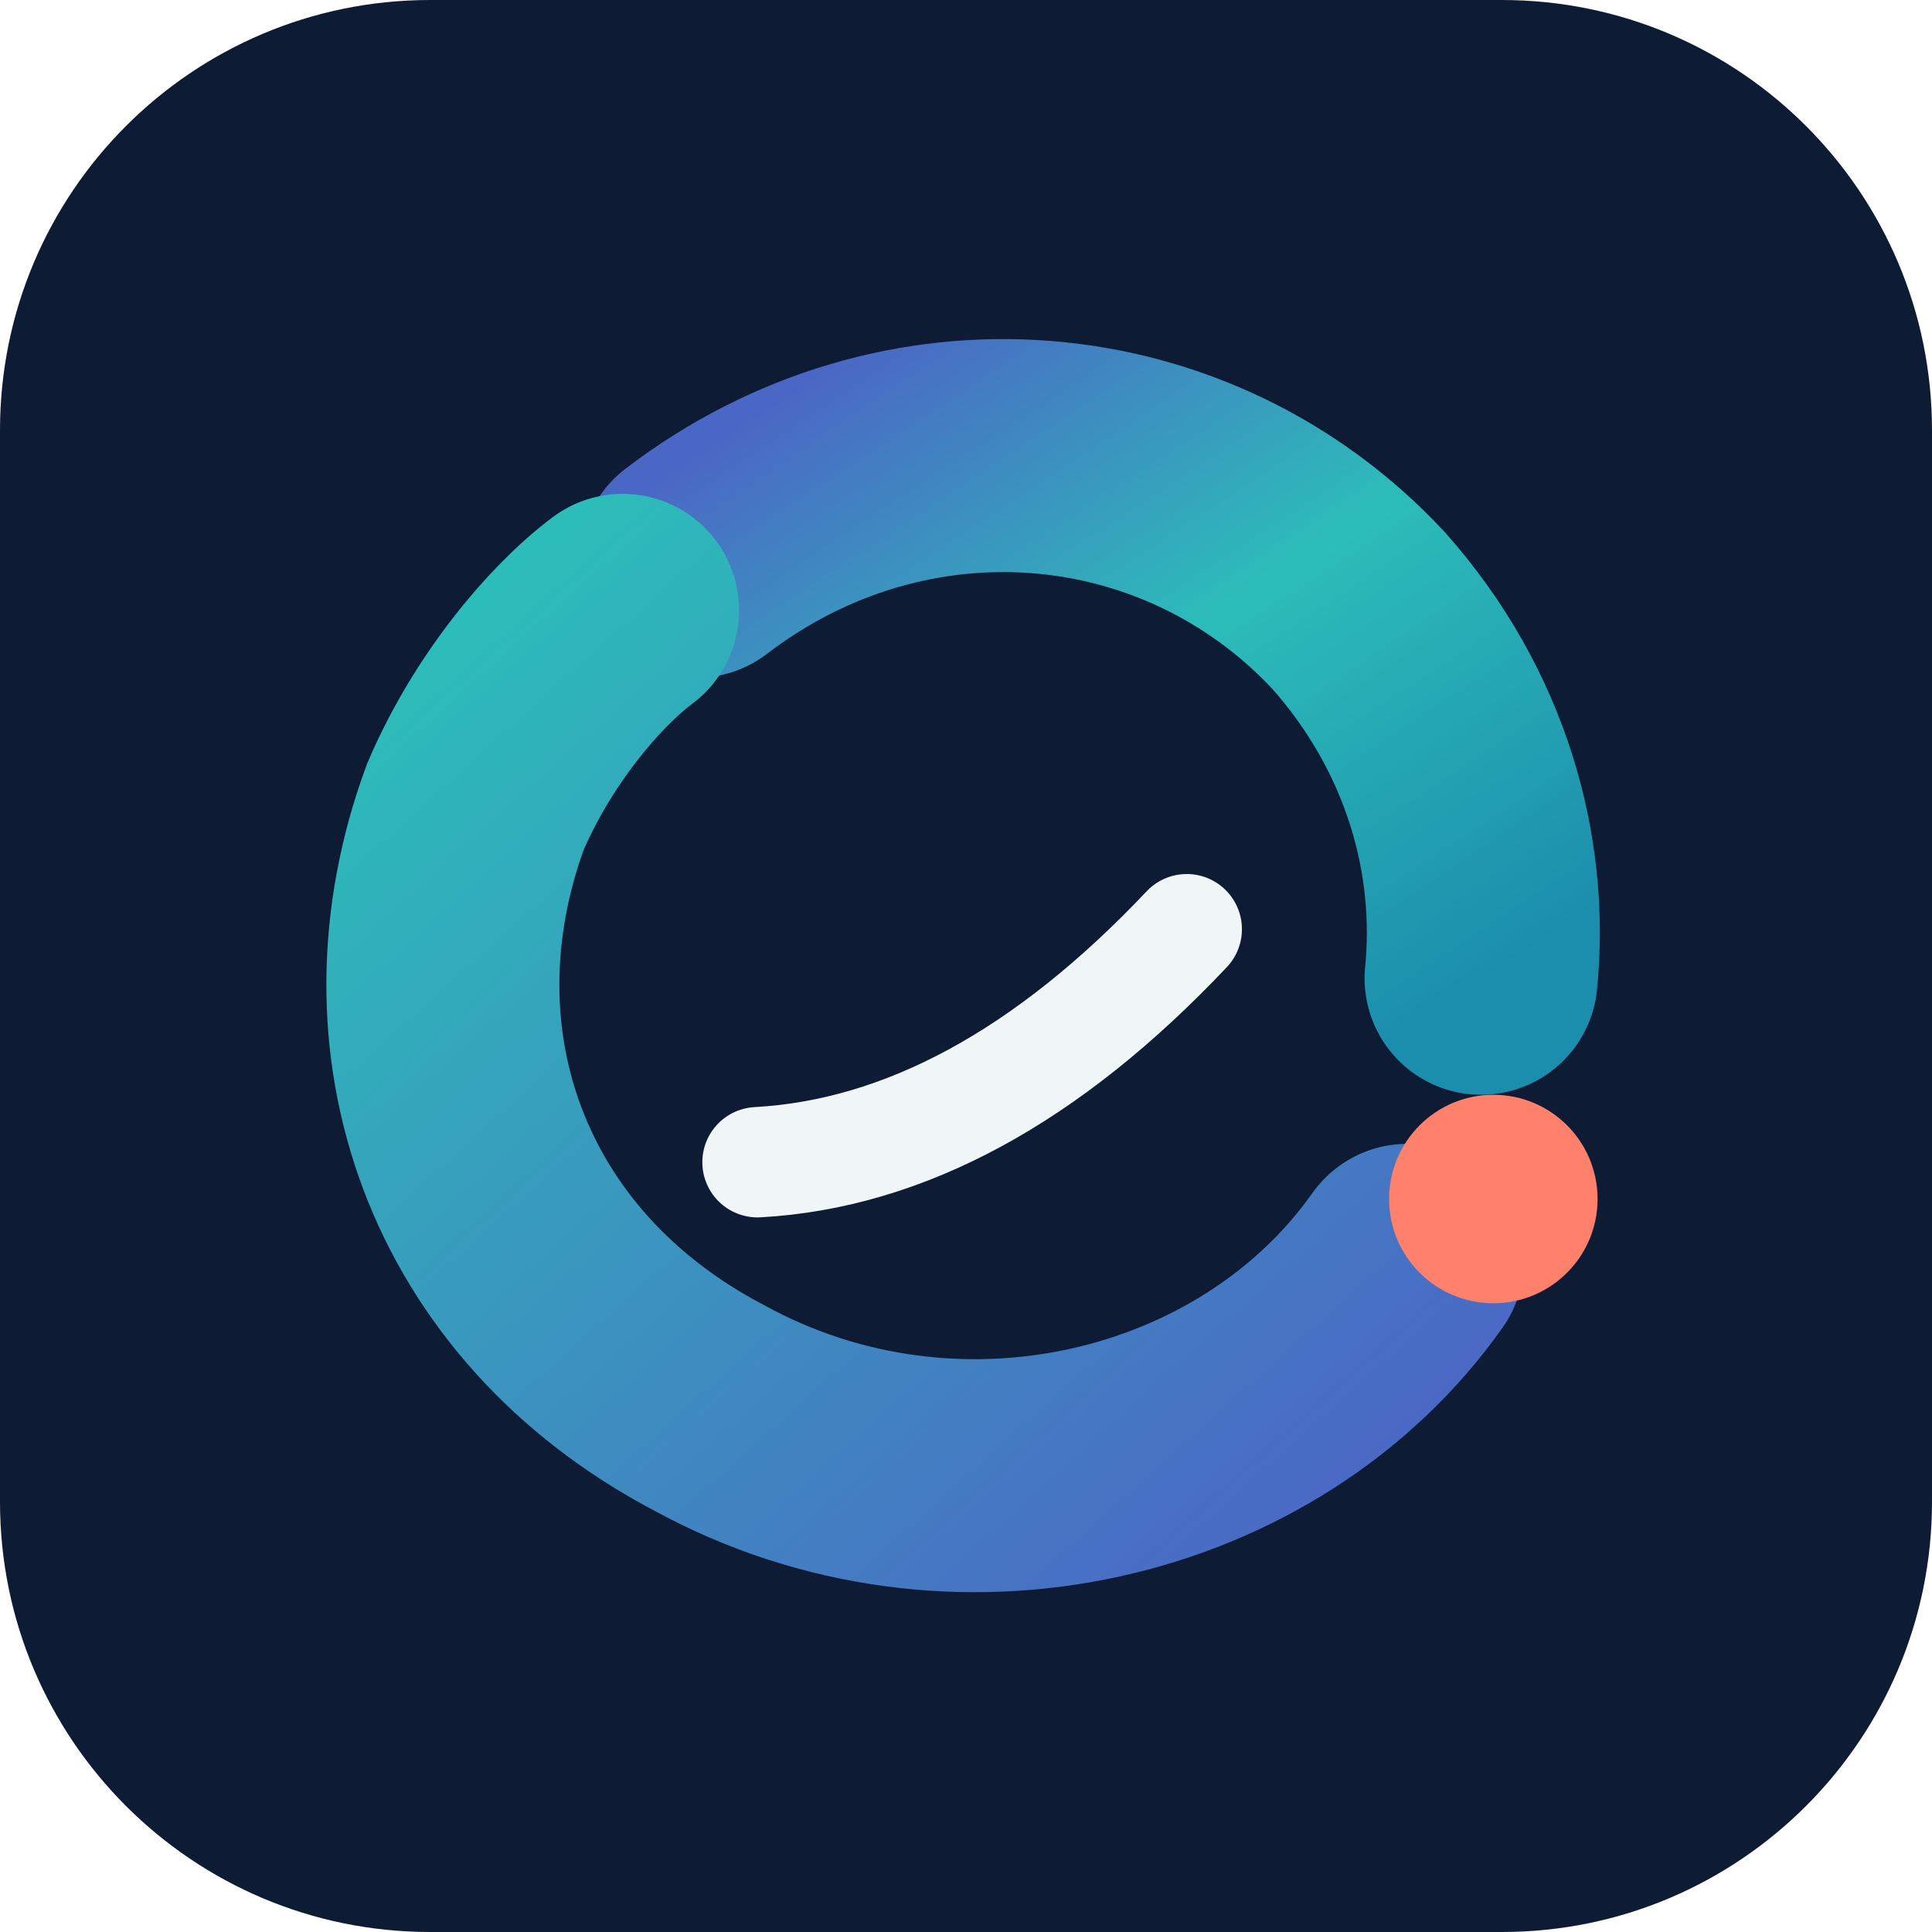
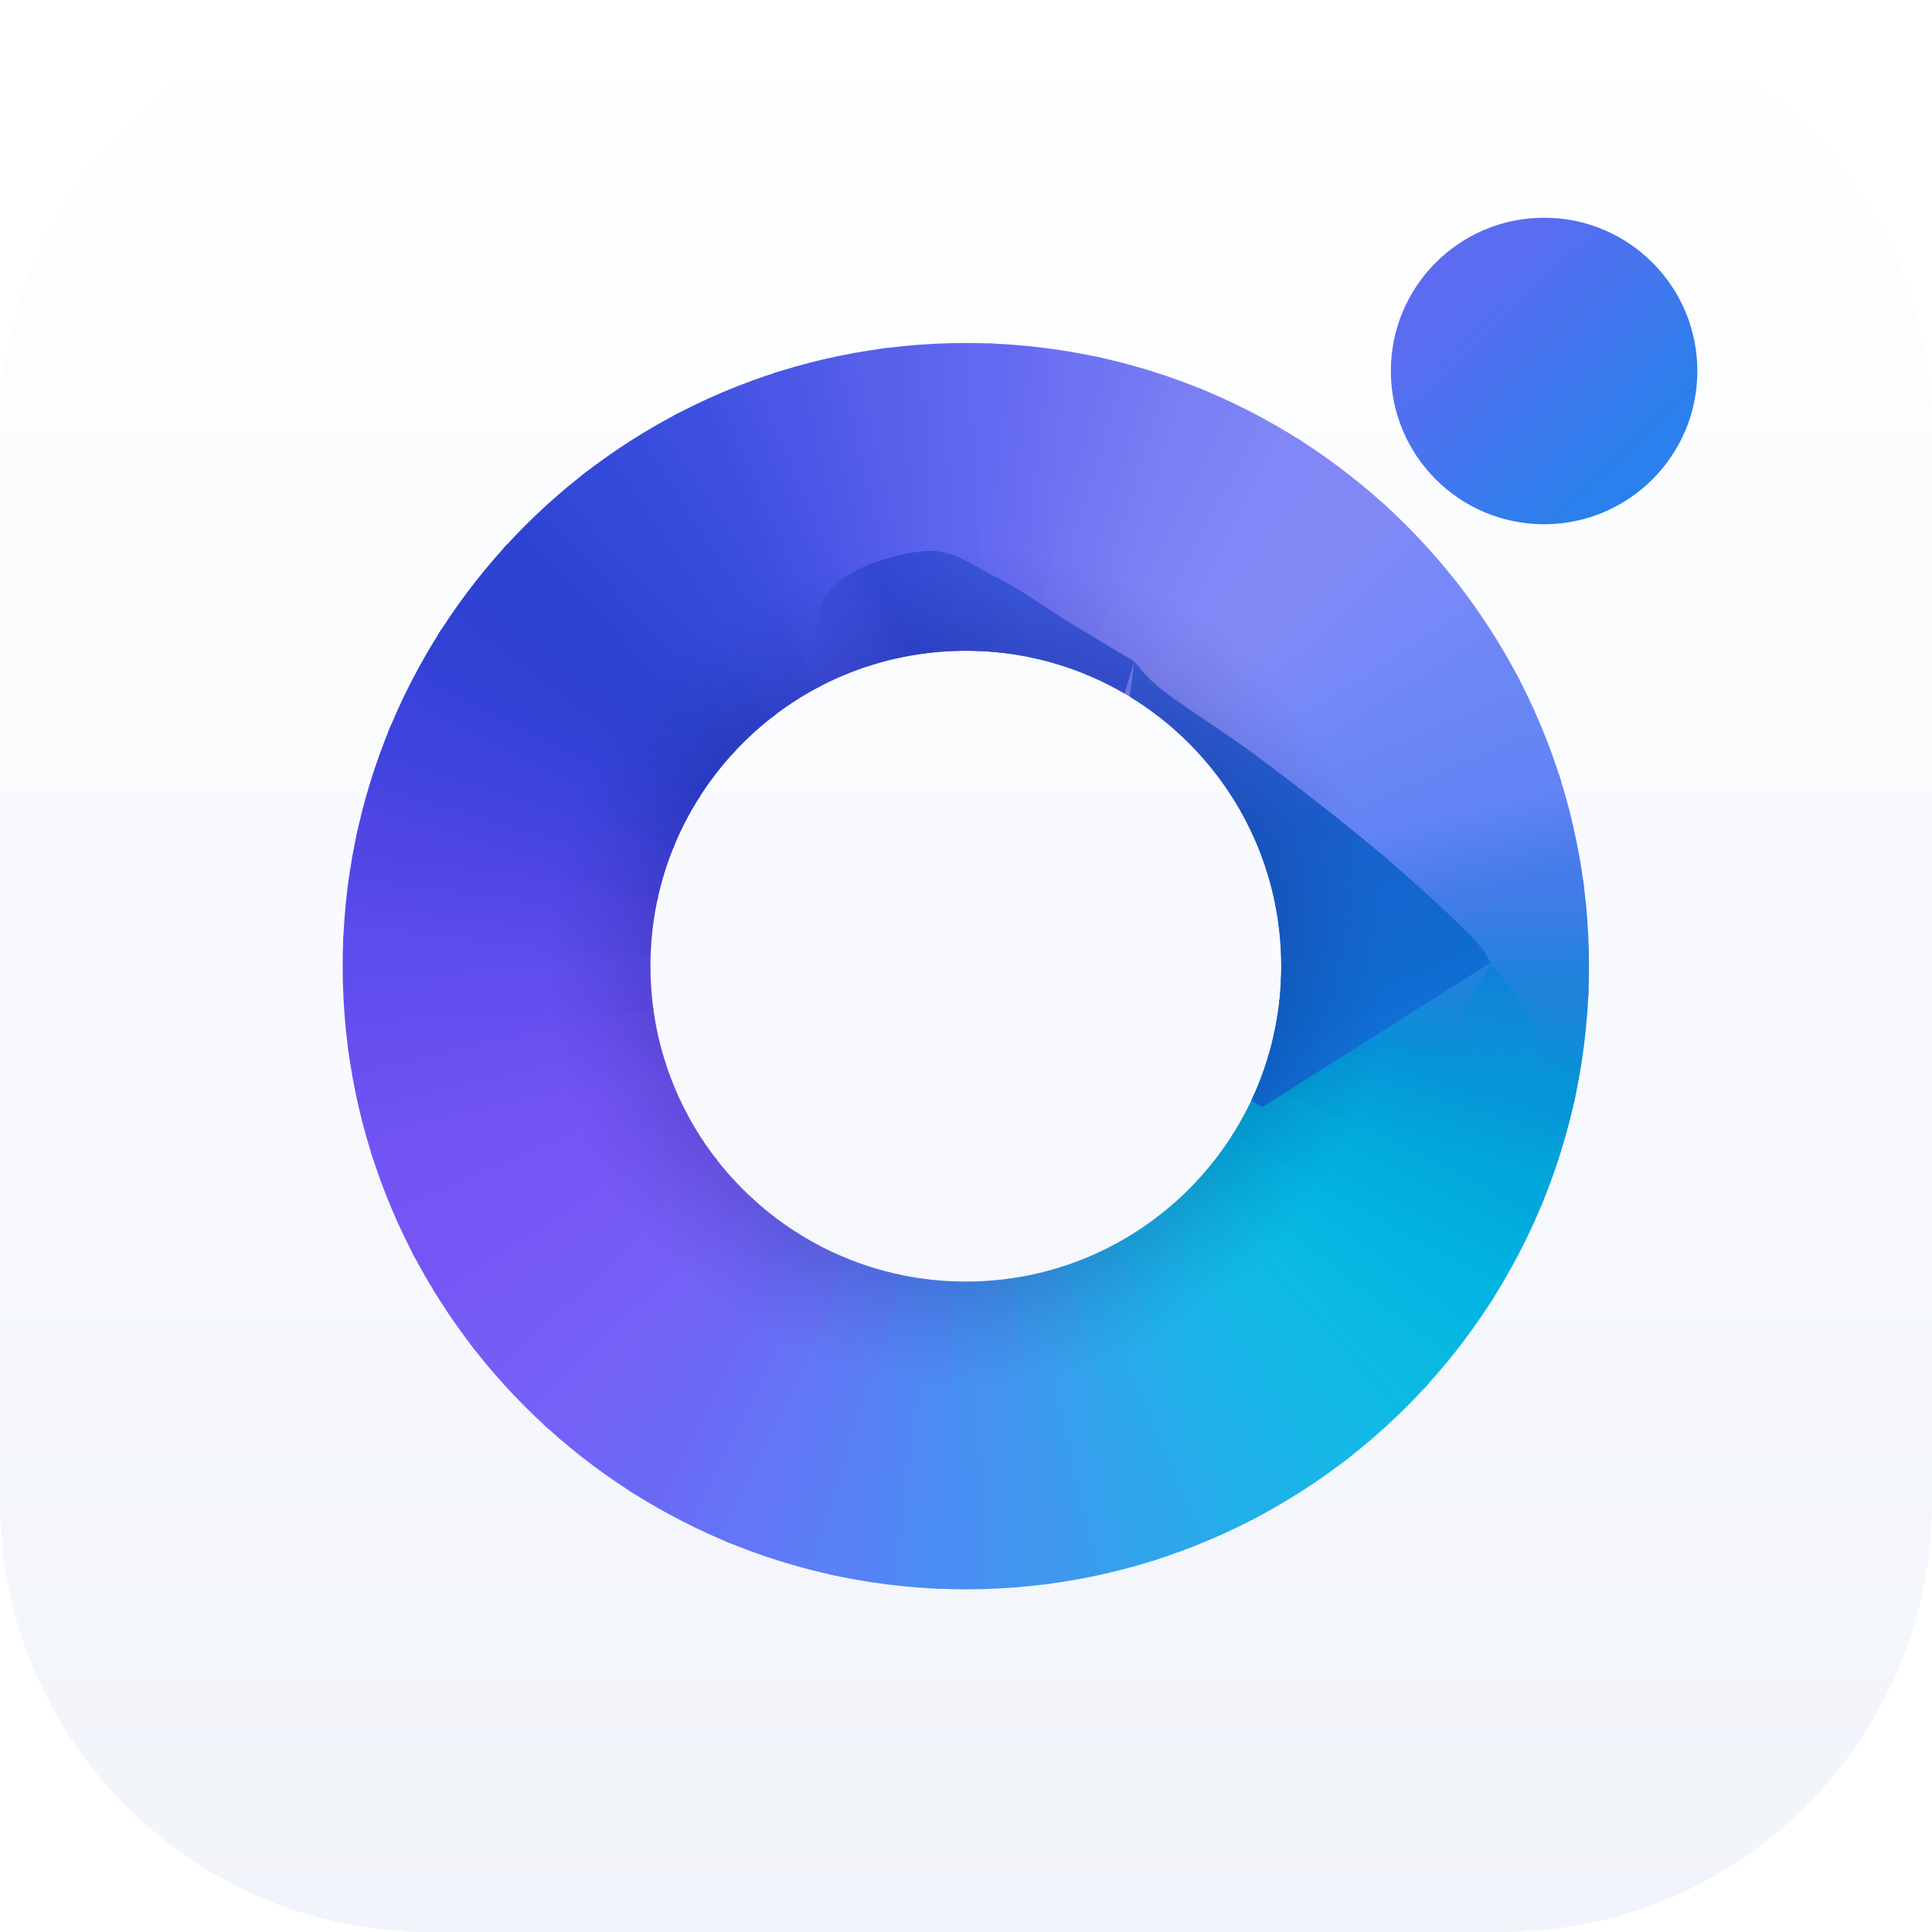
- <svg xmlns="http://www.w3.org/2000/svg" viewBox="0 0 512 512" width="512" height="512" role="img" aria-label="Occasorio - app_icon.svg">
+ <svg xmlns="http://www.w3.org/2000/svg" viewBox="0 0 512 512">
  <defs>
-     <linearGradient id="brand" x1="0" y1="0" x2="1" y2="1">
-       <stop offset="0%" stop-color="#4B67C5" />
-       <stop offset="48%" stop-color="#2CBDB9" />
-       <stop offset="100%" stop-color="#1C8EAD" />
-     </linearGradient>
-     <linearGradient id="glow" x1="0" y1="0" x2="1" y2="1">
-       <stop offset="0%" stop-color="#2CBDB9" />
-       <stop offset="100%" stop-color="#4B67C5" />
+     <linearGradient id="tile" x1="0" y1="0" x2="0" y2="1">
+       <stop offset="0" stop-color="#FFFFFF" />
+       <stop offset="1" stop-color="#F1F4FA" />
+     </linearGradient>
+     <linearGradient id="icos0" gradientUnits="userSpaceOnUse" x1="668.1" y1="528.8" x2="654.7" y2="572.7">
+       <stop offset="0" stop-color="#0594d7" />
+       <stop offset="1" stop-color="#02a8db" />
+     </linearGradient>
+     <linearGradient id="icos1" gradientUnits="userSpaceOnUse" x1="654.7" y1="572.7" x2="633.8" y2="613.6">
+       <stop offset="0" stop-color="#02a8db" />
+       <stop offset="1" stop-color="#02b4e2" />
+     </linearGradient>
+     <linearGradient id="icos2" gradientUnits="userSpaceOnUse" x1="633.8" y1="613.6" x2="606.2" y2="650.2">
+       <stop offset="0" stop-color="#02b4e2" />
+       <stop offset="1" stop-color="#0abae2" />
+     </linearGradient>
+     <linearGradient id="icos3" gradientUnits="userSpaceOnUse" x1="606.2" y1="650.2" x2="572.6" y2="681.5">
+       <stop offset="0" stop-color="#0abae2" />
+       <stop offset="1" stop-color="#15b8e7" />
+     </linearGradient>
+     <linearGradient id="icos4" gradientUnits="userSpaceOnUse" x1="572.6" y1="681.5" x2="534.1" y2="706.5">
+       <stop offset="0" stop-color="#15b8e7" />
+       <stop offset="1" stop-color="#20b0e9" />
+     </linearGradient>
+     <linearGradient id="icos5" gradientUnits="userSpaceOnUse" x1="534.1" y1="706.5" x2="491.9" y2="724.5">
+       <stop offset="0" stop-color="#20b0e9" />
+       <stop offset="1" stop-color="#2fa5ec" />
+     </linearGradient>
+     <linearGradient id="icos6" gradientUnits="userSpaceOnUse" x1="491.9" y1="724.5" x2="447.2" y2="734.8">
+       <stop offset="0" stop-color="#2fa5ec" />
+       <stop offset="1" stop-color="#3f98ee" />
+     </linearGradient>
+     <linearGradient id="icos7" gradientUnits="userSpaceOnUse" x1="447.2" y1="734.8" x2="401.3" y2="737.2">
+       <stop offset="0" stop-color="#3f98ee" />
+       <stop offset="1" stop-color="#4a8df3" />
+     </linearGradient>
+     <linearGradient id="icos8" gradientUnits="userSpaceOnUse" x1="401.3" y1="737.2" x2="355.7" y2="731.6">
+       <stop offset="0" stop-color="#4a8df3" />
+       <stop offset="1" stop-color="#5881f5" />
+     </linearGradient>
+     <linearGradient id="icos9" gradientUnits="userSpaceOnUse" x1="355.7" y1="731.6" x2="311.8" y2="718.2">
+       <stop offset="0" stop-color="#5881f5" />
+       <stop offset="1" stop-color="#6475f6" />
+     </linearGradient>
+     <linearGradient id="icos10" gradientUnits="userSpaceOnUse" x1="311.8" y1="718.2" x2="270.9" y2="697.3">
+       <stop offset="0" stop-color="#6475f6" />
+       <stop offset="1" stop-color="#6b68f6" />
+     </linearGradient>
+     <linearGradient id="icos11" gradientUnits="userSpaceOnUse" x1="270.9" y1="697.3" x2="234.3" y2="669.7">
+       <stop offset="0" stop-color="#6b68f6" />
+       <stop offset="1" stop-color="#7462f7" />
+     </linearGradient>
+     <linearGradient id="icos12" gradientUnits="userSpaceOnUse" x1="234.3" y1="669.7" x2="203" y2="636.1">
+       <stop offset="0" stop-color="#7462f7" />
+       <stop offset="1" stop-color="#765bf5" />
+     </linearGradient>
+     <linearGradient id="icos13" gradientUnits="userSpaceOnUse" x1="203" y1="636.1" x2="178" y2="597.6">
+       <stop offset="0" stop-color="#765bf5" />
+       <stop offset="1" stop-color="#7556f5" />
+     </linearGradient>
+     <linearGradient id="icos14" gradientUnits="userSpaceOnUse" x1="178" y1="597.6" x2="160" y2="555.4">
+       <stop offset="0" stop-color="#7556f5" />
+       <stop offset="1" stop-color="#7254f5" />
+     </linearGradient>
+     <linearGradient id="icos15" gradientUnits="userSpaceOnUse" x1="160" y1="555.4" x2="149.7" y2="510.7">
+       <stop offset="0" stop-color="#7254f5" />
+       <stop offset="1" stop-color="#674ff0" />
+     </linearGradient>
+     <linearGradient id="icos16" gradientUnits="userSpaceOnUse" x1="149.7" y1="510.7" x2="147.3" y2="464.8">
+       <stop offset="0" stop-color="#674ff0" />
+       <stop offset="1" stop-color="#5c4ceb" />
+     </linearGradient>
+     <linearGradient id="icos17" gradientUnits="userSpaceOnUse" x1="147.3" y1="464.8" x2="152.9" y2="419.2">
+       <stop offset="0" stop-color="#5c4ceb" />
+       <stop offset="1" stop-color="#4f46e4" />
+     </linearGradient>
+     <linearGradient id="icos18" gradientUnits="userSpaceOnUse" x1="152.9" y1="419.2" x2="166.3" y2="375.3">
+       <stop offset="0" stop-color="#4f46e4" />
+       <stop offset="1" stop-color="#3e43dd" />
+     </linearGradient>
+     <linearGradient id="icos19" gradientUnits="userSpaceOnUse" x1="166.3" y1="375.3" x2="187.2" y2="334.4">
+       <stop offset="0" stop-color="#3e43dd" />
+       <stop offset="1" stop-color="#3142d4" />
+     </linearGradient>
+     <linearGradient id="icos20" gradientUnits="userSpaceOnUse" x1="187.2" y1="334.4" x2="214.8" y2="297.8">
+       <stop offset="0" stop-color="#3142d4" />
+       <stop offset="1" stop-color="#2d43d0" />
+     </linearGradient>
+     <linearGradient id="icos21" gradientUnits="userSpaceOnUse" x1="214.8" y1="297.8" x2="248.4" y2="266.5">
+       <stop offset="0" stop-color="#2d43d0" />
+       <stop offset="1" stop-color="#3349d7" />
+     </linearGradient>
+     <linearGradient id="icos22" gradientUnits="userSpaceOnUse" x1="248.4" y1="266.5" x2="286.9" y2="241.5">
+       <stop offset="0" stop-color="#3349d7" />
+       <stop offset="1" stop-color="#3b4ede" />
+     </linearGradient>
+     <linearGradient id="icos23" gradientUnits="userSpaceOnUse" x1="286.9" y1="241.5" x2="329.1" y2="223.5">
+       <stop offset="0" stop-color="#3b4ede" />
+       <stop offset="1" stop-color="#4a56e6" />
+     </linearGradient>
+     <linearGradient id="icos24" gradientUnits="userSpaceOnUse" x1="329.1" y1="223.5" x2="373.8" y2="213.2">
+       <stop offset="0" stop-color="#4a56e6" />
+       <stop offset="1" stop-color="#5860eb" />
+     </linearGradient>
+     <linearGradient id="icos25" gradientUnits="userSpaceOnUse" x1="373.8" y1="213.2" x2="419.7" y2="210.8">
+       <stop offset="0" stop-color="#5860eb" />
+       <stop offset="1" stop-color="#6268f1" />
+     </linearGradient>
+     <linearGradient id="icos26" gradientUnits="userSpaceOnUse" x1="419.7" y1="210.8" x2="465.3" y2="216.4">
+       <stop offset="0" stop-color="#6268f1" />
+       <stop offset="1" stop-color="#6f74f2" />
+     </linearGradient>
+     <linearGradient id="icos27" gradientUnits="userSpaceOnUse" x1="465.3" y1="216.4" x2="509.2" y2="229.8">
+       <stop offset="0" stop-color="#6f74f2" />
+       <stop offset="1" stop-color="#7a7ff4" />
+     </linearGradient>
+     <linearGradient id="icos28" gradientUnits="userSpaceOnUse" x1="509.2" y1="229.8" x2="550.1" y2="250.7">
+       <stop offset="0" stop-color="#7a7ff4" />
+       <stop offset="1" stop-color="#8187f6" />
+     </linearGradient>
+     <linearGradient id="icos29" gradientUnits="userSpaceOnUse" x1="550.1" y1="250.7" x2="586.7" y2="278.3">
+       <stop offset="0" stop-color="#8187f6" />
+       <stop offset="1" stop-color="#8089f5" />
+     </linearGradient>
+     <linearGradient id="icos30" gradientUnits="userSpaceOnUse" x1="586.7" y1="278.3" x2="618" y2="311.9">
+       <stop offset="0" stop-color="#8089f5" />
+       <stop offset="1" stop-color="#7789f8" />
+     </linearGradient>
+     <linearGradient id="icos31" gradientUnits="userSpaceOnUse" x1="618" y1="311.9" x2="643" y2="350.4">
+       <stop offset="0" stop-color="#7789f8" />
+       <stop offset="1" stop-color="#6b86f5" />
+     </linearGradient>
+     <linearGradient id="icos32" gradientUnits="userSpaceOnUse" x1="643" y1="350.4" x2="661" y2="392.6">
+       <stop offset="0" stop-color="#6b86f5" />
+       <stop offset="1" stop-color="#6384f5" />
+     </linearGradient>
+     <linearGradient id="icos33" gradientUnits="userSpaceOnUse" x1="661" y1="392.6" x2="671.3" y2="437.3">
+       <stop offset="0" stop-color="#6384f5" />
+       <stop offset="1" stop-color="#437ce8" />
+     </linearGradient>
+     <linearGradient id="icos34" gradientUnits="userSpaceOnUse" x1="671.3" y1="437.3" x2="673.7" y2="483.2">
+       <stop offset="0" stop-color="#437ce8" />
+       <stop offset="1" stop-color="#1f82db" />
+     </linearGradient>
+     <linearGradient id="icos35" gradientUnits="userSpaceOnUse" x1="673.7" y1="483.2" x2="668.1" y2="528.8">
+       <stop offset="0" stop-color="#1f82db" />
+       <stop offset="1" stop-color="#0594d7" />
+     </linearGradient>
+     <linearGradient id="icou0" gradientUnits="userSpaceOnUse" x1="322" y1="300" x2="430" y2="250">
+       <stop offset="0" stop-color="#3043d2" stop-opacity="0" />
+       <stop offset="0.45" stop-color="#3248d4" stop-opacity="1" />
+       <stop offset="1" stop-color="#3a56da" stop-opacity="1" />
+     </linearGradient>
+     <linearGradient id="icou1" gradientUnits="userSpaceOnUse" x1="520" y1="320" x2="620" y2="550">
+       <stop offset="0" stop-color="#375cd8" />
+       <stop offset="0.4" stop-color="#1a5fcd" />
+       <stop offset="0.8" stop-color="#0f6bd0" />
+       <stop offset="1" stop-color="#1274dc" />
+     </linearGradient>
+     <linearGradient id="icou2" gradientUnits="userSpaceOnUse" x1="700" y1="466" x2="700" y2="566">
+       <stop offset="0" stop-color="#0a80d6" stop-opacity="1" />
+       <stop offset="1" stop-color="#0a9ede" stop-opacity="0" />
+     </linearGradient>
+     <radialGradient id="icosh" gradientUnits="userSpaceOnUse" cx="410.5" cy="474" r="235">
+       <stop offset="0.753" stop-color="#0f1a70" stop-opacity="0.18" />
+       <stop offset="0.872" stop-color="#0f1a70" stop-opacity="0.08" />
+       <stop offset="1" stop-color="#0f1a70" stop-opacity="0" />
+     </radialGradient>
+     <clipPath id="icoring">
+       <path d="M60.8 474a349.7 349.7 0 1 0 699.4 0a349.7 349.7 0 1 0 -699.4 0ZM233.5 474a177 177 0 1 0 354 0a177 177 0 1 0 -354 0Z" clip-rule="evenodd" />
+     </clipPath>
+     <linearGradient id="icodot" gradientUnits="userSpaceOnUse" x1="690" y1="95" x2="780" y2="190">
+       <stop offset="0" stop-color="#5b6cf0" />
+       <stop offset="1" stop-color="#2a80ec" />
    </linearGradient>
  </defs>
-   <rect x="0" y="0" width="512" height="512" rx="114" fill="#0E1B34" />
-   <g transform="translate(48 48) scale(3.25)">
-     <path d="M 42 31 C 59 18 82 20 96 35 C 104 44 107 55 106 65" stroke="url(#brand)" stroke-width="19" fill="none" stroke-linecap="round" />
-     <path d="M 100 88 C 88 105 63 111 43 100 C 24 90 17 70 24 51 C 27 44 32 38 36 35" stroke="url(#glow)" stroke-width="19" fill="none" stroke-linecap="round" />
-     <path d="M 47 80 Q 65 79 82 61" stroke="#F9FFFF" stroke-width="9" fill="none" stroke-linecap="round" opacity="0.96" />
-     <circle cx="107" cy="83" r="8.5" fill="#FF816C" />
+   <rect width="512" height="512" rx="114" fill="url(#tile)" />
+   <g transform="translate(62.1 32.2) scale(0.4722494)">
+     <g clip-path="url(#icoring)">
+       <path d="M758.4 548A355.7 355.7 0 0 1 738.6 611.3L568.3 540A171 171 0 0 0 577.8 509.6Z" fill="url(#icos0)" />
+       <path d="M740.3 607.2A355.7 355.7 0 0 1 709.8 666.2L554.4 566.4A171 171 0 0 0 569 538.1Z" fill="url(#icos1)" />
+       <path d="M712.2 662.5A355.7 355.7 0 0 1 671.9 715.2L536.2 590A171 171 0 0 0 555.5 564.6Z" fill="url(#icos2)" />
+       <path d="M674.8 712A355.7 355.7 0 0 1 626.1 756.9L514.1 610A171 171 0 0 0 537.6 588.4Z" fill="url(#icos3)" />
+       <path d="M629.5 754.3A355.7 355.7 0 0 1 573.6 790.1L488.9 626A171 171 0 0 0 515.8 608.7Z" fill="url(#icos4)" />
+       <path d="M577.5 788.1A355.7 355.7 0 0 1 516.3 813.6L461.4 637.3A171 171 0 0 0 490.8 625Z" fill="url(#icos5)" />
+       <path d="M520.4 812.3A355.7 355.7 0 0 1 455.7 826.8L432.2 643.6A171 171 0 0 0 463.3 636.6Z" fill="url(#icos6)" />
+       <path d="M460 826.2A355.7 355.7 0 0 1 393.7 829.3L402.4 644.8A171 171 0 0 0 434.3 643.3Z" fill="url(#icos7)" />
+       <path d="M398.1 829.5A355.7 355.7 0 0 1 332.3 821L372.9 640.8A171 171 0 0 0 404.5 644.9Z" fill="url(#icos8)" />
+       <path d="M336.5 821.9A355.7 355.7 0 0 1 273.2 802.1L344.5 631.8A171 171 0 0 0 374.9 641.3Z" fill="url(#icos9)" />
+       <path d="M277.3 803.8A355.7 355.7 0 0 1 218.3 773.3L318.1 617.9A171 171 0 0 0 346.4 632.5Z" fill="url(#icos10)" />
+       <path d="M222 775.7A355.7 355.7 0 0 1 169.3 735.4L294.5 599.7A171 171 0 0 0 319.9 619Z" fill="url(#icos11)" />
+       <path d="M172.5 738.3A355.7 355.7 0 0 1 127.6 689.6L274.5 577.6A171 171 0 0 0 296.1 601.1Z" fill="url(#icos12)" />
+       <path d="M130.2 693A355.7 355.7 0 0 1 94.4 637.1L258.5 552.4A171 171 0 0 0 275.8 579.3Z" fill="url(#icos13)" />
+       <path d="M96.4 641A355.7 355.7 0 0 1 70.9 579.8L247.2 524.9A171 171 0 0 0 259.5 554.3Z" fill="url(#icos14)" />
+       <path d="M72.2 583.9A355.7 355.7 0 0 1 57.7 519.2L240.9 495.7A171 171 0 0 0 247.9 526.8Z" fill="url(#icos15)" />
+       <path d="M58.3 523.5A355.7 355.7 0 0 1 55.2 457.2L239.7 465.9A171 171 0 0 0 241.2 497.8Z" fill="url(#icos16)" />
+       <path d="M55 461.6A355.7 355.7 0 0 1 63.5 395.8L243.7 436.4A171 171 0 0 0 239.6 468Z" fill="url(#icos17)" />
+       <path d="M62.6 400A355.7 355.7 0 0 1 82.4 336.7L252.7 408A171 171 0 0 0 243.2 438.4Z" fill="url(#icos18)" />
+       <path d="M80.7 340.8A355.7 355.7 0 0 1 111.2 281.8L266.6 381.6A171 171 0 0 0 252 409.9Z" fill="url(#icos19)" />
+       <path d="M108.8 285.5A355.7 355.7 0 0 1 149.1 232.8L284.8 358A171 171 0 0 0 265.5 383.4Z" fill="url(#icos20)" />
+       <path d="M146.2 236A355.7 355.7 0 0 1 194.9 191.1L306.9 338A171 171 0 0 0 283.4 359.6Z" fill="url(#icos21)" />
+       <path d="M191.5 193.7A355.7 355.7 0 0 1 247.4 157.9L332.1 322A171 171 0 0 0 305.2 339.3Z" fill="url(#icos22)" />
+       <path d="M243.5 159.9A355.7 355.7 0 0 1 304.7 134.4L359.6 310.7A171 171 0 0 0 330.2 323Z" fill="url(#icos23)" />
+       <path d="M300.6 135.7A355.7 355.7 0 0 1 365.3 121.2L388.8 304.4A171 171 0 0 0 357.7 311.4Z" fill="url(#icos24)" />
+       <path d="M361 121.8A355.7 355.7 0 0 1 427.3 118.7L418.6 303.2A171 171 0 0 0 386.7 304.7Z" fill="url(#icos25)" />
+       <path d="M422.9 118.5A355.7 355.7 0 0 1 488.7 127L448.1 307.2A171 171 0 0 0 416.5 303.1Z" fill="url(#icos26)" />
+       <path d="M484.5 126.1A355.7 355.7 0 0 1 547.8 145.9L476.5 316.2A171 171 0 0 0 446.1 306.7Z" fill="url(#icos27)" />
+       <path d="M543.7 144.2A355.7 355.7 0 0 1 602.7 174.7L502.9 330.1A171 171 0 0 0 474.6 315.5Z" fill="url(#icos28)" />
+       <path d="M599 172.3A355.7 355.7 0 0 1 651.7 212.6L526.5 348.3A171 171 0 0 0 501.1 329Z" fill="url(#icos29)" />
+       <path d="M648.5 209.7A355.7 355.7 0 0 1 693.4 258.4L546.5 370.4A171 171 0 0 0 524.9 346.9Z" fill="url(#icos30)" />
+       <path d="M690.8 255A355.7 355.7 0 0 1 726.6 310.9L562.5 395.6A171 171 0 0 0 545.2 368.7Z" fill="url(#icos31)" />
+       <path d="M724.6 307A355.7 355.7 0 0 1 750.1 368.2L573.8 423.1A171 171 0 0 0 561.5 393.7Z" fill="url(#icos32)" />
+       <path d="M748.8 364.1A355.7 355.7 0 0 1 763.3 428.8L580.1 452.3A171 171 0 0 0 573.1 421.2Z" fill="url(#icos33)" />
+       <path d="M762.7 424.5A355.7 355.7 0 0 1 765.8 490.8L581.3 482.1A171 171 0 0 0 579.8 450.2Z" fill="url(#icos34)" />
+       <path d="M766 486.4A355.7 355.7 0 0 1 757.5 552.2L577.3 511.6A171 171 0 0 0 581.4 480Z" fill="url(#icos35)" />
+       <path d="M322 314C324.2 305.3 324 274.2 335 262C346 249.8 372.5 242 388 241C403.5 240 414.3 249.2 428 256C441.7 262.8 457.2 274.2 470 282C482.8 289.8 499.2 299.5 505 303L470 420L322 314Z" fill="url(#icou0)" />
+       <path d="M505 303C507.8 305.8 510.3 311 522 320C533.7 329 555.3 342.3 575 357C594.7 371.7 620.5 391.7 640 408C659.5 424.3 681.2 444.3 692 455C702.8 465.7 702.8 469.2 705 472L577 553L480 500Z" fill="url(#icou1)" />
+       <path d="M705 472C708.8 477.5 721.3 490 728 505C734.7 520 742.2 552.5 745 562L700 566L690 500Z" fill="url(#icou2)" />
+       <circle cx="410.5" cy="474" r="235" fill="url(#icosh)" />
+     </g>
+     <circle cx="735" cy="140" r="86" fill="url(#icodot)" />
  </g>
</svg>
